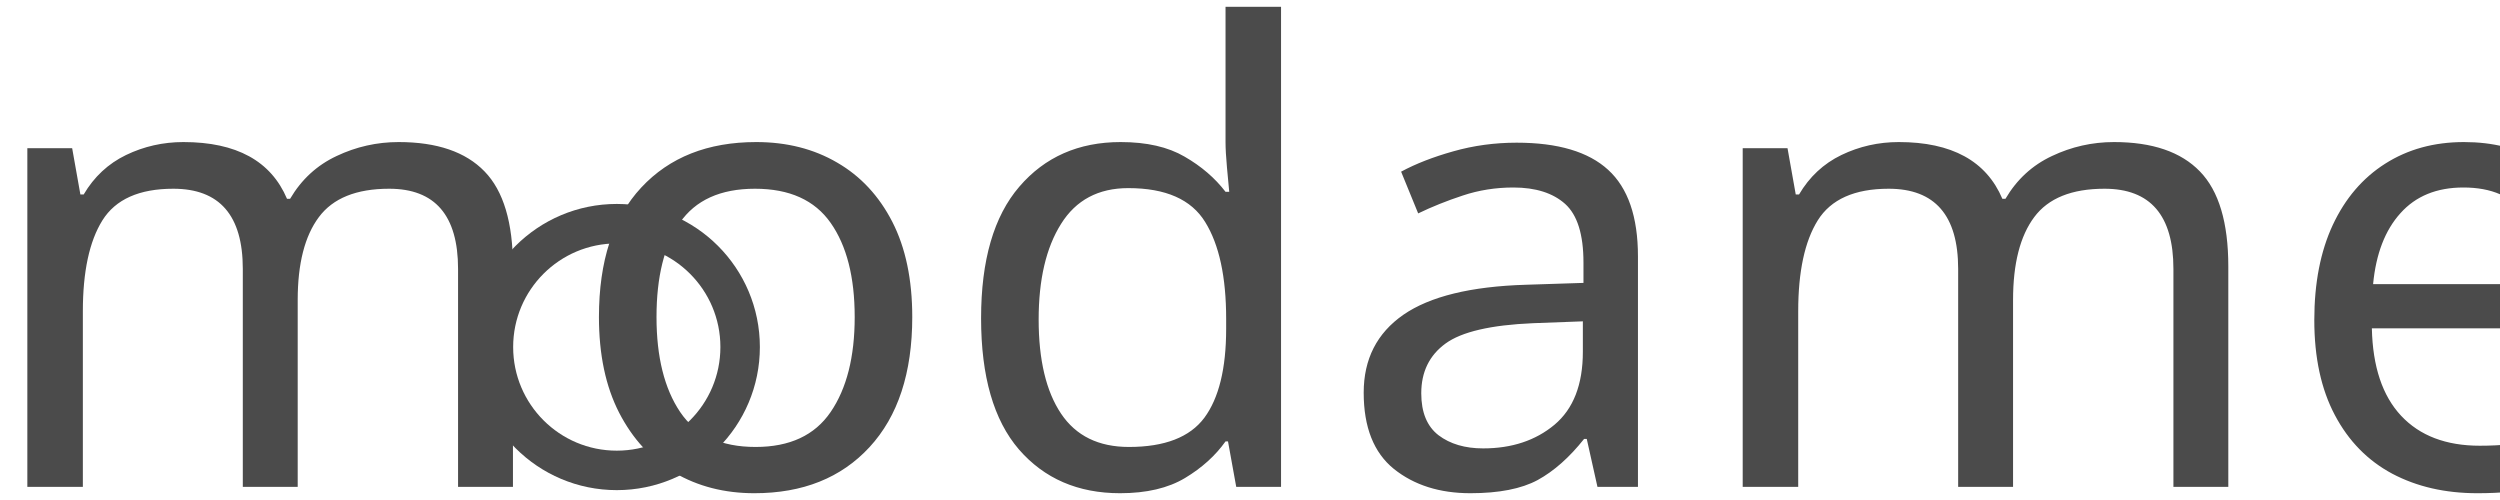
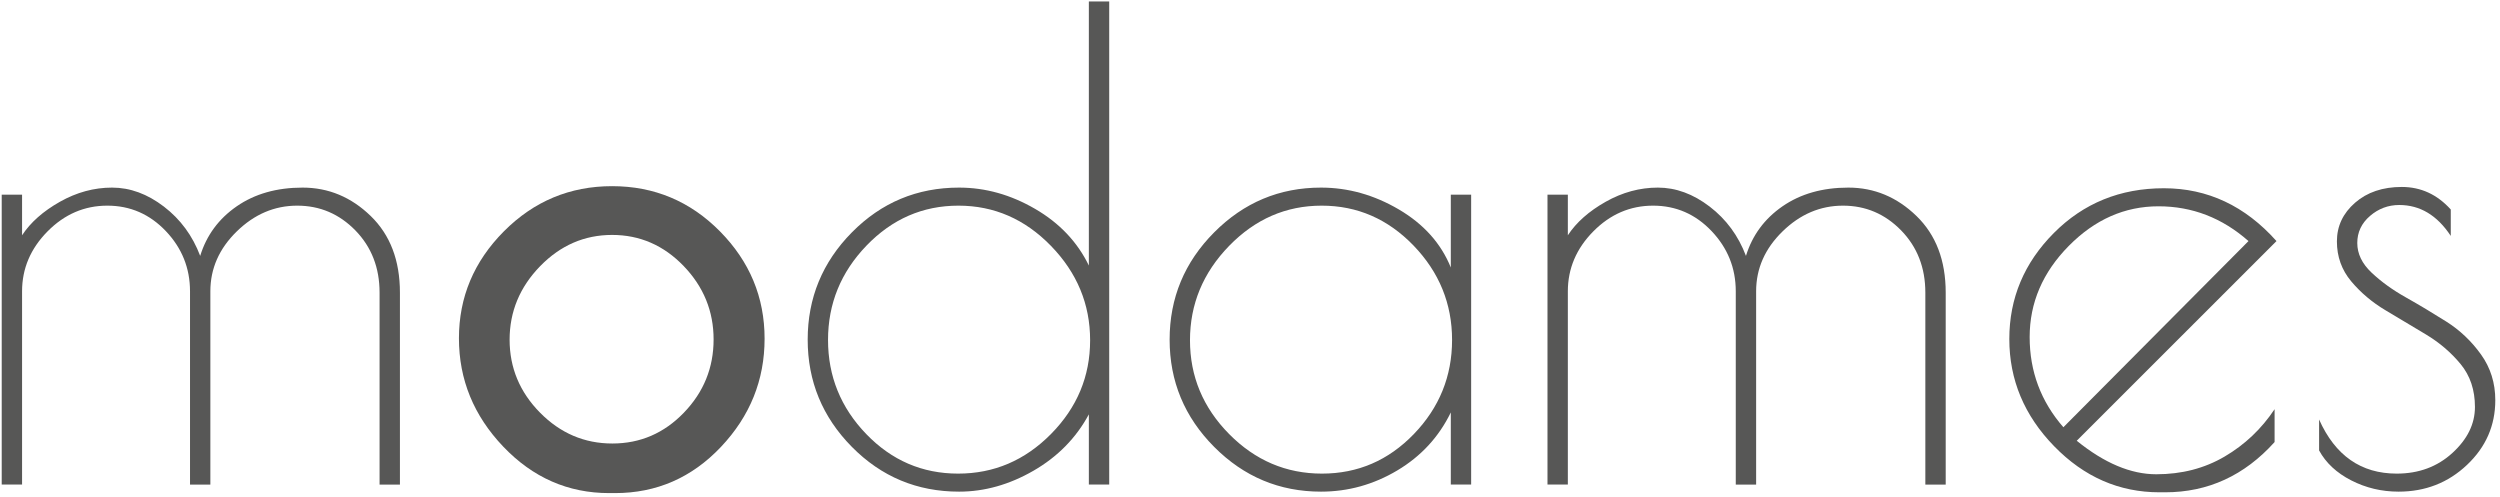
- <svg xmlns="http://www.w3.org/2000/svg" width="190px" height="38px" viewBox="0 0 190 38" version="1.1">
-   <g id="V5" stroke="none" stroke-width="1" fill="none" fill-rule="evenodd">
-     <g id="Desktop-HD" transform="translate(-45, -24)">
-       <g id="header">
-         <g id="Oval-4-+-modames" transform="translate(43, 15)">
-           <text id="modames" fill="#4B4B4B" font-family="Poiret One" font-size="48" font-weight="normal">
-             <tspan x="0" y="46">modames</tspan>
-           </text>
-           <circle id="Oval-4" stroke="#4B4B4B" stroke-width="3" cx="48.875" cy="35.375" r="9.375" />
+ <svg xmlns="http://www.w3.org/2000/svg" width="146px" height="29px" viewBox="0 0 146 29" version="1.1">
+   <defs />
+   <g id="Page-1" stroke="none" stroke-width="1" fill="none" fill-rule="evenodd">
+     <g id="logo" fill="#575756">
+       <g id="Page-1">
+         <g id="logo">
+           <g id="Group">
+             <path d="M17.672,10.956 C16.161,10.956 14.88,11.32 13.827,12.047 C12.774,12.775 12.062,13.74 11.691,14.944 C11.245,13.765 10.539,12.806 9.573,12.066 C8.607,11.326 7.598,10.956 6.545,10.956 C5.492,10.956 4.477,11.232 3.499,11.783 C2.52,12.336 1.784,12.987 1.289,13.74 L1.289,11.37 L0.1,11.37 L0.1,28.298 L1.289,28.298 L1.289,17.013 C1.289,15.684 1.784,14.518 2.775,13.515 C3.765,12.512 4.929,12.01 6.267,12.01 C7.604,12.01 8.743,12.506 9.685,13.496 C10.626,14.487 11.097,15.659 11.097,17.013 L11.097,28.299 L12.285,28.299 L12.285,17.013 C12.285,15.684 12.799,14.518 13.827,13.515 C14.854,12.512 16.031,12.01 17.357,12.01 C18.681,12.01 19.814,12.493 20.756,13.458 C21.696,14.424 22.167,15.634 22.167,17.089 L22.167,28.299 L23.356,28.299 L23.356,17.088 C23.356,15.207 22.786,13.716 21.647,12.612 C20.508,11.509 19.183,10.956 17.672,10.956" id="Shape" />
+             <path d="M120.501,24.951 C119.188,23.446 118.532,21.691 118.532,19.684 C118.532,17.678 119.294,15.903 120.817,14.361 C122.34,12.818 124.087,12.048 126.056,12.048 C128.025,12.048 129.777,12.725 131.312,14.079 L120.501,24.951 L120.501,24.951 Z M126.371,10.994 C123.82,10.994 121.678,11.866 119.944,13.608 C118.21,15.352 117.344,17.415 117.344,19.797 C117.344,22.18 118.217,24.268 119.963,26.06 C121.709,27.854 123.758,28.75 126.111,28.75 L126.446,28.75 C128.947,28.75 131.077,27.772 132.836,25.816 L132.836,23.897 C132.068,25.051 131.095,25.973 129.919,26.662 C128.743,27.353 127.411,27.697 125.926,27.697 C124.44,27.697 122.892,27.045 121.282,25.74 L132.947,14.079 C131.114,12.023 128.922,10.994 126.371,10.994 L126.371,10.994 L126.371,10.994 Z" id="Shape" />
+             <path d="M144.89,20.7 C144.333,19.923 143.658,19.283 142.865,18.781 C142.073,18.28 141.287,17.81 140.506,17.37 C139.726,16.932 139.058,16.449 138.5,15.922 C137.943,15.396 137.665,14.819 137.665,14.192 C137.665,13.565 137.912,13.039 138.407,12.612 C138.903,12.185 139.473,11.972 140.116,11.972 C141.33,11.972 142.333,12.574 143.125,13.778 L143.125,12.235 C142.333,11.358 141.38,10.918 140.265,10.918 C139.151,10.918 138.24,11.226 137.535,11.84 C136.829,12.455 136.475,13.208 136.475,14.097 C136.475,14.988 136.754,15.765 137.311,16.43 C137.869,17.094 138.537,17.659 139.317,18.122 C140.098,18.587 140.884,19.057 141.676,19.533 C142.469,20.01 143.143,20.587 143.701,21.264 C144.258,21.941 144.537,22.775 144.537,23.766 C144.537,24.757 144.097,25.653 143.218,26.455 C142.338,27.259 141.255,27.659 139.967,27.659 C137.887,27.659 136.376,26.606 135.435,24.499 L135.435,26.305 C135.831,27.033 136.456,27.616 137.311,28.054 C138.165,28.493 139.088,28.712 140.078,28.712 C141.639,28.712 142.97,28.193 144.072,27.151 C145.174,26.111 145.725,24.851 145.725,23.37 C145.726,22.368 145.447,21.477 144.89,20.7" id="Shape" />
+             <path d="M107.945,10.956 C106.434,10.956 105.153,11.32 104.1,12.047 C103.047,12.775 102.335,13.74 101.964,14.944 C101.518,13.765 100.812,12.806 99.846,12.066 C98.88,11.326 97.871,10.956 96.818,10.956 C95.765,10.956 94.75,11.232 93.772,11.783 C92.793,12.336 92.057,12.987 91.562,13.74 L91.562,11.37 L90.373,11.37 L90.373,28.298 L91.562,28.298 L91.562,17.013 C91.562,15.684 92.057,14.518 93.047,13.515 C94.038,12.512 95.202,12.01 96.54,12.01 C97.877,12.01 99.016,12.506 99.957,13.496 C100.899,14.487 101.369,15.659 101.369,17.013 L101.369,28.299 L102.558,28.299 L102.558,17.013 C102.558,15.684 103.072,14.518 104.1,13.515 C105.127,12.512 106.304,12.01 107.63,12.01 C108.954,12.01 110.087,12.493 111.029,13.458 C111.969,14.424 112.44,15.634 112.44,17.089 L112.44,28.299 L113.629,28.299 L113.629,17.088 C113.629,15.207 113.059,13.716 111.92,12.612 C110.781,11.509 109.456,10.956 107.945,10.956" id="Shape" />
+             <path d="M82.572,25.346 C81.086,26.888 79.297,27.659 77.203,27.659 C75.11,27.659 73.303,26.888 71.779,25.346 C70.256,23.803 69.495,21.979 69.495,19.872 C69.495,17.766 70.256,15.929 71.779,14.361 C73.303,12.794 75.105,12.01 77.185,12.01 C79.265,12.01 81.054,12.787 82.553,14.342 C84.051,15.898 84.801,17.734 84.801,19.853 C84.801,21.973 84.058,23.803 82.572,25.346 L82.572,25.346 L82.572,25.346 Z M84.727,15.621 C84.157,14.217 83.148,13.088 81.699,12.235 C80.25,11.383 78.733,10.956 77.148,10.956 C74.72,10.956 72.64,11.828 70.907,13.571 C69.173,15.314 68.306,17.402 68.306,19.834 C68.306,22.267 69.173,24.355 70.907,26.098 C72.64,27.841 74.72,28.712 77.148,28.712 C78.733,28.712 80.219,28.298 81.606,27.471 C82.993,26.643 84.033,25.514 84.727,24.085 L84.727,28.298 L85.915,28.298 L85.915,11.37 L84.727,11.37 L84.727,15.621 L84.727,15.621 Z" id="Shape" />
+             <path d="M61.378,25.346 C59.855,26.888 58.047,27.659 55.955,27.659 C53.861,27.659 52.072,26.888 50.586,25.346 C49.1,23.803 48.357,21.973 48.357,19.853 C48.357,17.734 49.106,15.898 50.605,14.342 C52.103,12.787 53.893,12.01 55.973,12.01 C58.054,12.01 59.855,12.794 61.378,14.361 C62.902,15.929 63.663,17.765 63.663,19.872 C63.663,21.979 62.902,23.803 61.378,25.346 L61.378,25.346 L61.378,25.346 Z M63.589,0.084 L63.589,15.508 C62.92,14.13 61.874,13.025 60.45,12.198 C59.025,11.37 57.546,10.956 56.01,10.956 C53.558,10.956 51.472,11.828 49.75,13.571 C48.029,15.314 47.169,17.402 47.169,19.834 C47.169,22.267 48.029,24.355 49.75,26.098 C51.472,27.841 53.558,28.712 56.01,28.712 C57.496,28.712 58.945,28.304 60.357,27.489 C61.768,26.675 62.846,25.577 63.589,24.198 L63.589,28.298 L64.778,28.298 L64.778,0.084 L63.589,0.084 L63.589,0.084 Z" id="Shape" />
+             <path d="M41.674,19.825 C41.674,21.475 41.096,22.9 39.939,24.1 C38.782,25.301 37.39,25.901 35.761,25.901 C34.132,25.901 32.725,25.301 31.539,24.1 C30.354,22.9 29.761,21.479 29.761,19.839 C29.761,18.2 30.354,16.77 31.539,15.55 C32.725,14.33 34.127,13.72 35.747,13.72 C37.366,13.72 38.758,14.325 39.925,15.535 C41.091,16.746 41.674,18.176 41.674,19.825 M42.045,13.511 C40.307,11.752 38.207,10.872 35.746,10.872 C33.282,10.872 31.176,11.752 29.426,13.511 C27.676,15.272 26.802,17.354 26.802,19.759 C26.802,22.165 27.664,24.272 29.389,26.082 C31.114,27.892 33.177,28.797 35.577,28.797 L35.914,28.797 C38.339,28.797 40.401,27.899 42.102,26.101 C43.802,24.303 44.652,22.196 44.652,19.778 C44.652,17.36 43.783,15.271 42.045,13.511" id="Shape" />
+           </g>
        </g>
      </g>
    </g>
  </g>
</svg>
